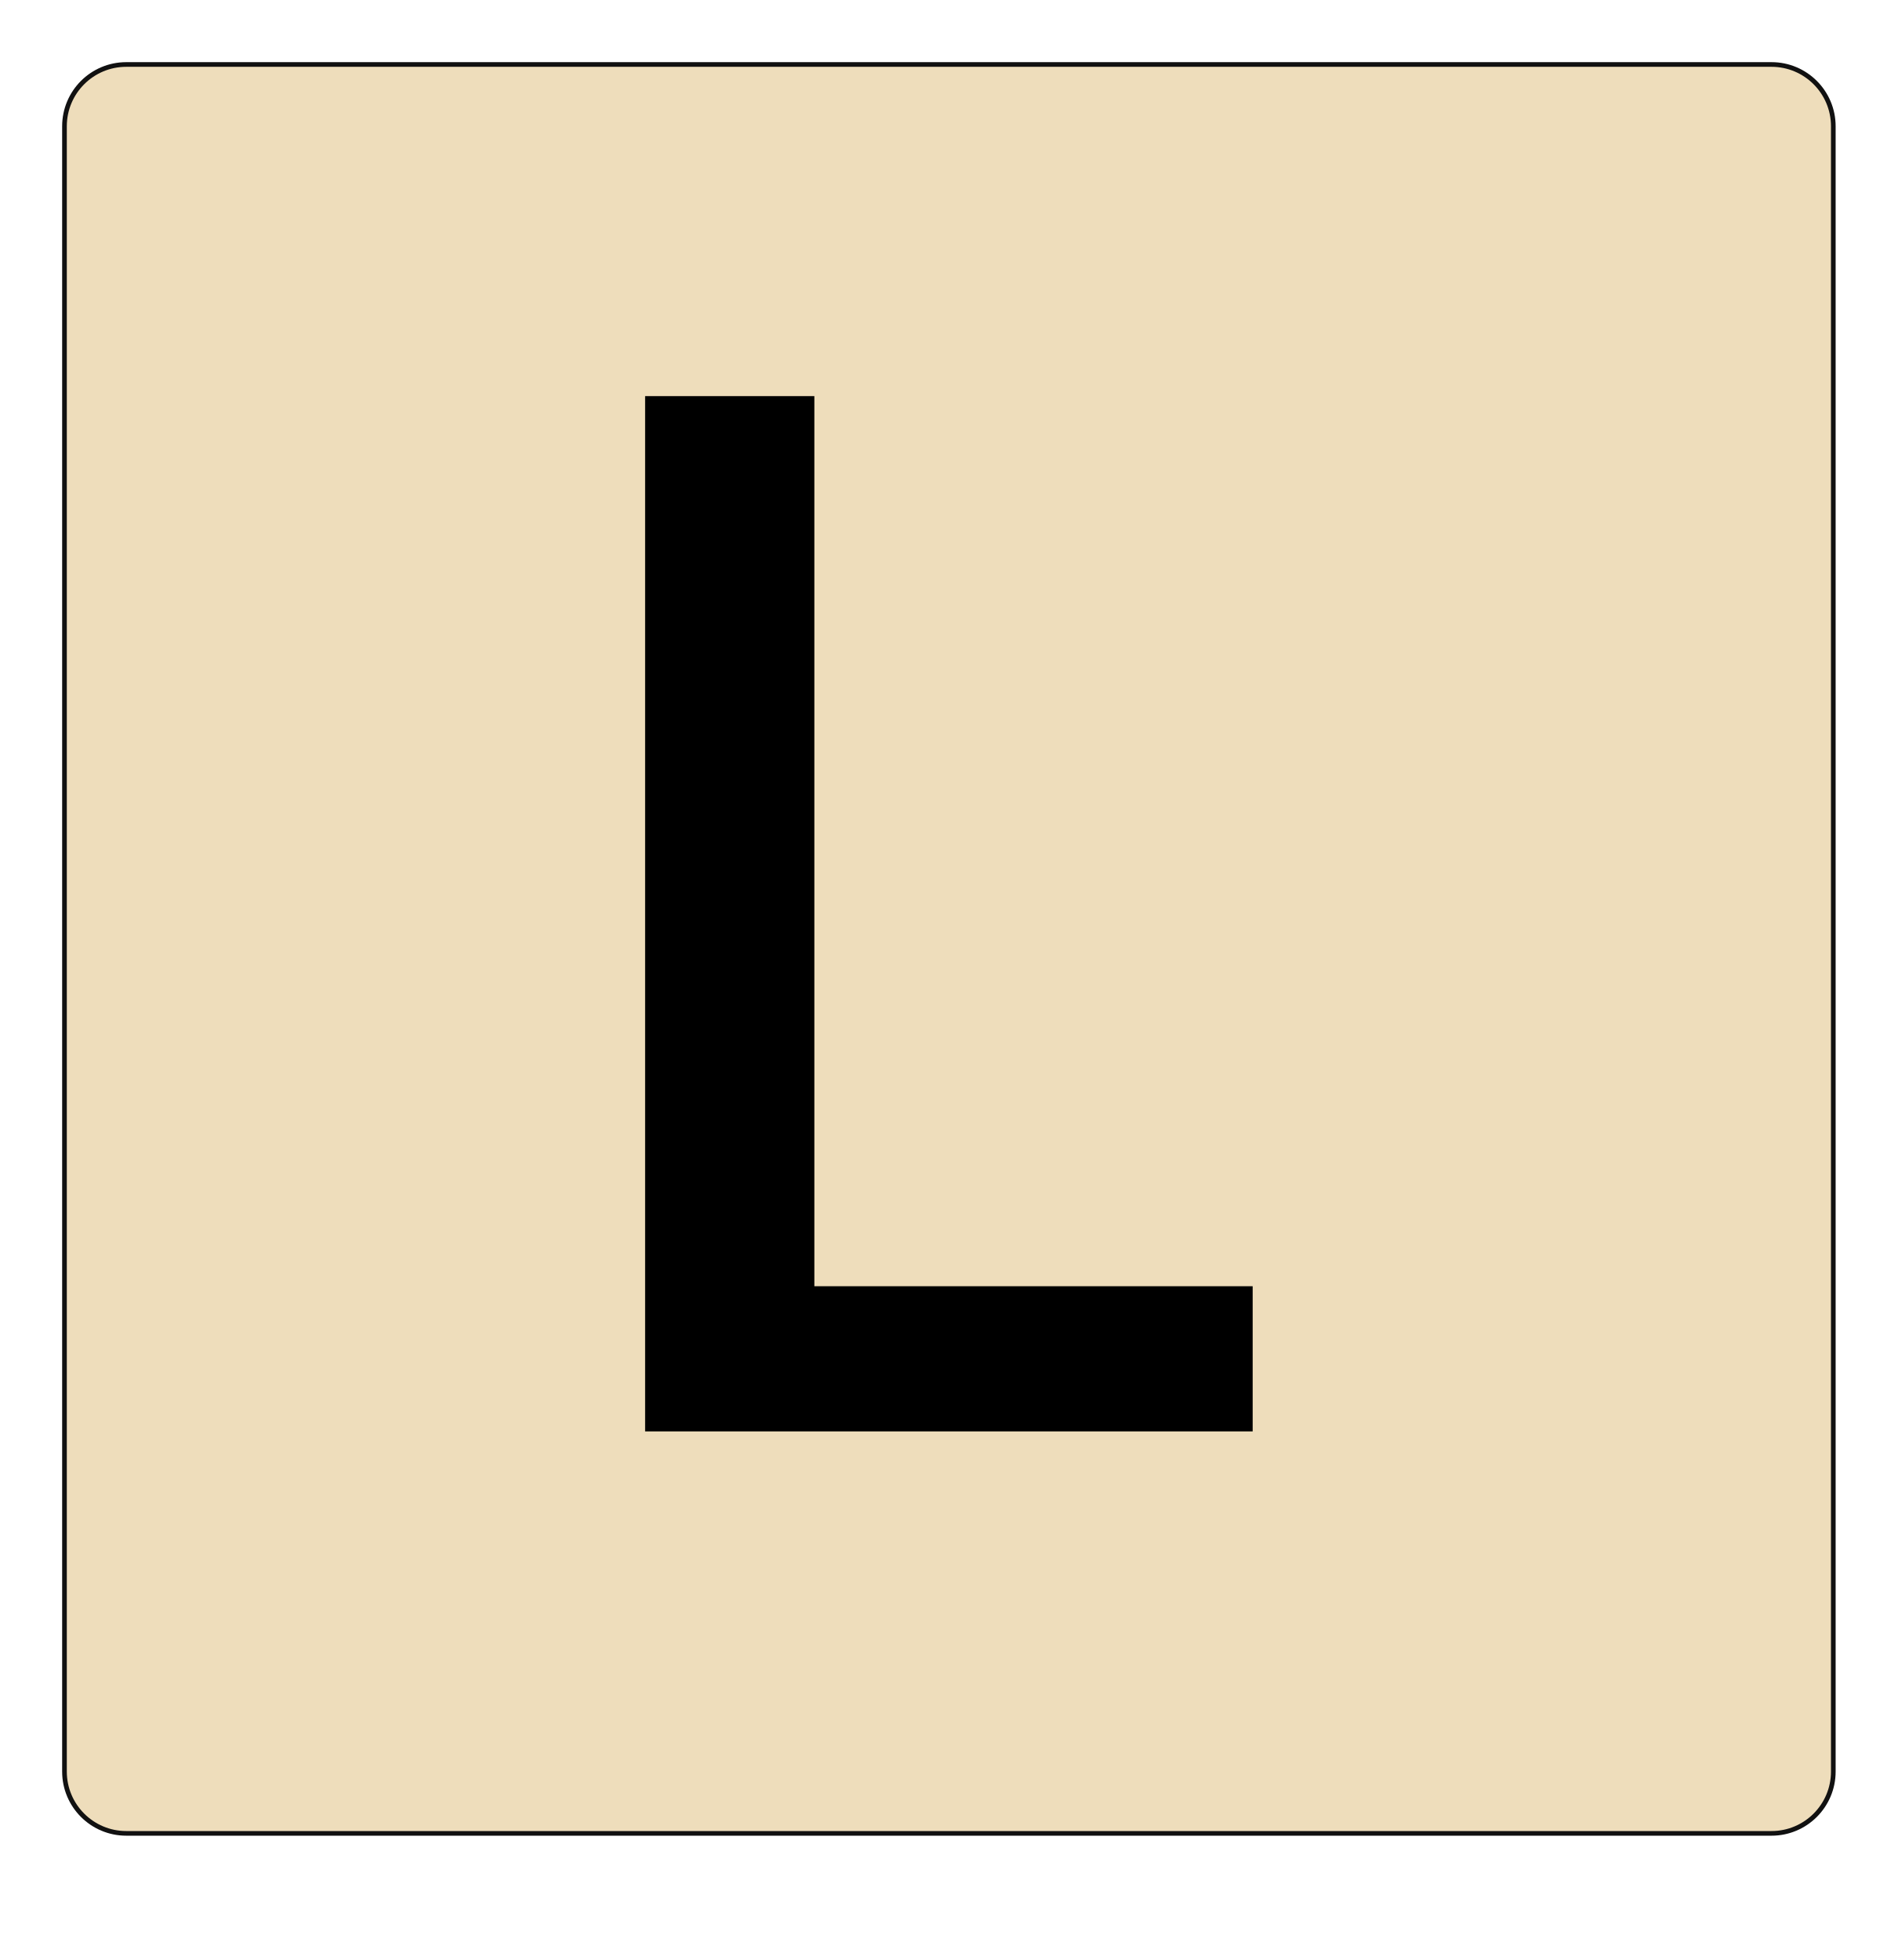
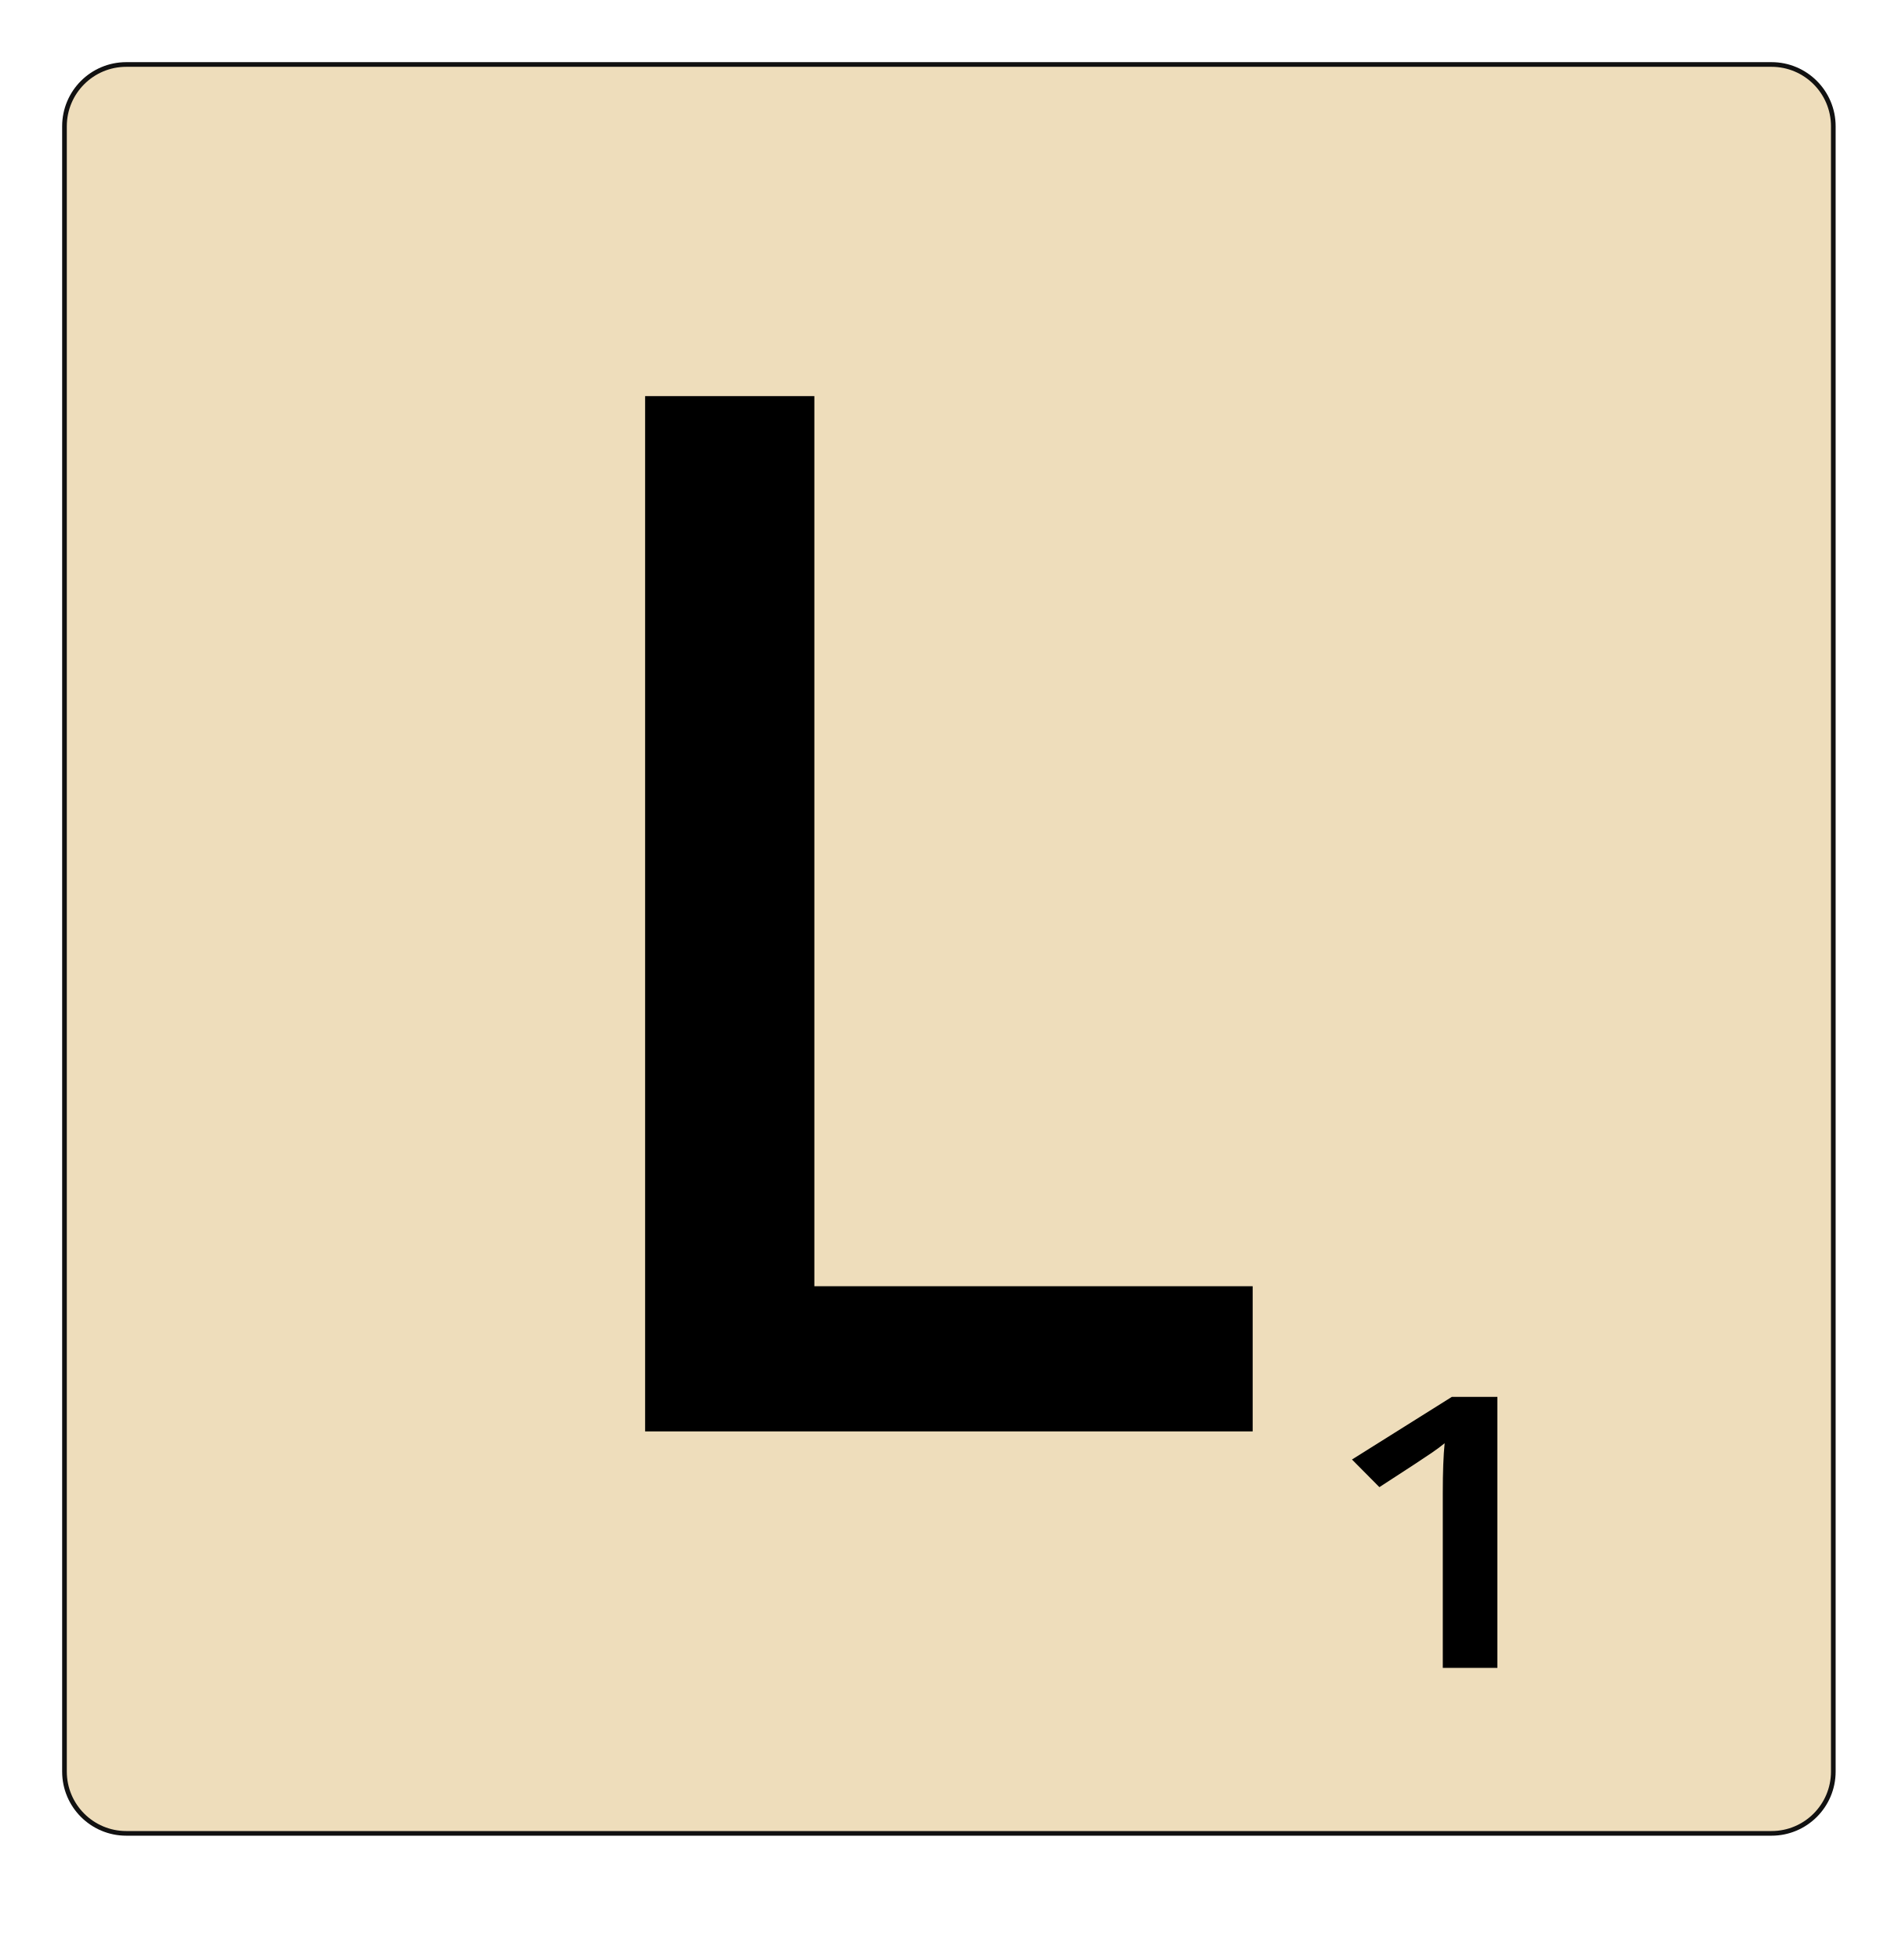
<svg xmlns="http://www.w3.org/2000/svg" width="305.353" height="315.353" viewBox="0 0 305.353 315.353" version="1.1" id="svg2216">
  <defs id="defs2210" />
  <g id="layer1" transform="translate(90.7922,-23.02998)">
    <rect ry="9.565" rx="9.565" y="33.78" x="-80.042" height="283.853" width="283.853" id="rect842" style="fill:#eeddbb;fill-opacity:1;stroke:#111111;stroke-width:1.5;stroke-linecap:round;stroke-linejoin:round;stroke-miterlimit:4;stroke-dasharray:none;stroke-dashoffset:0;stroke-opacity:1;paint-order:stroke fill markers" />
    <g transform="translate(0,-6)" id="text828" style="font-style:normal;font-variant:normal;font-weight:bold;font-stretch:normal;font-size:76.533px;line-height:1.25;font-family:'Open Sans';-inkscape-font-specification:'Open Sans, Bold';font-variant-ligatures:normal;font-variant-caps:normal;font-variant-numeric:normal;font-feature-settings:normal;text-align:start;letter-spacing:0px;word-spacing:0px;writing-mode:lr-tb;text-anchor:start;fill:#000000;fill-opacity:1;stroke:none" aria-label="L">
      <path id="path817" style="font-style:normal;font-variant:normal;font-weight:600;font-stretch:normal;font-size:233.333px;font-family:'Open Sans';-inkscape-font-specification:'Open Sans Semi-Bold'" d="M 13.007,259.333 V 92.764 H 40.237 V 235.977 h 70.524 v 23.356 z" />
    </g>
    <g id="text836" style="font-style:normal;font-variant:normal;font-weight:bold;font-stretch:normal;font-size:68.368px;line-height:1.25;font-family:'Open Sans';-inkscape-font-specification:'Open Sans, Bold';font-variant-ligatures:normal;font-variant-caps:normal;font-variant-numeric:normal;font-feature-settings:normal;text-align:start;letter-spacing:0px;word-spacing:0px;writing-mode:lr-tb;text-anchor:start;fill:#000000;fill-opacity:1;stroke:none;stroke-width:0.893" transform="matrix(1.119434,0,0,0.8933085,0,-6)" aria-label="1">
      <path id="path820" style="font-style:normal;font-variant:normal;font-weight:600;font-stretch:normal;font-family:'Open Sans';-inkscape-font-specification:'Open Sans Semi-Bold';stroke-width:0.893" d="m 134.117,332.896 h -7.845 V 301.382 q 0,-5.642 0.267,-8.947 -0.768,0.801 -1.903,1.769 -1.102,0.968 -7.478,6.142 l -3.939,-4.974 14.355,-11.283 h 6.543 z" />
    </g>
-     <rect style="fill:#eeddbb;fill-opacity:1" id="rect1667" width="49.999" height="71.427" x="114.903" y="234.447" />
  </g>
</svg>
